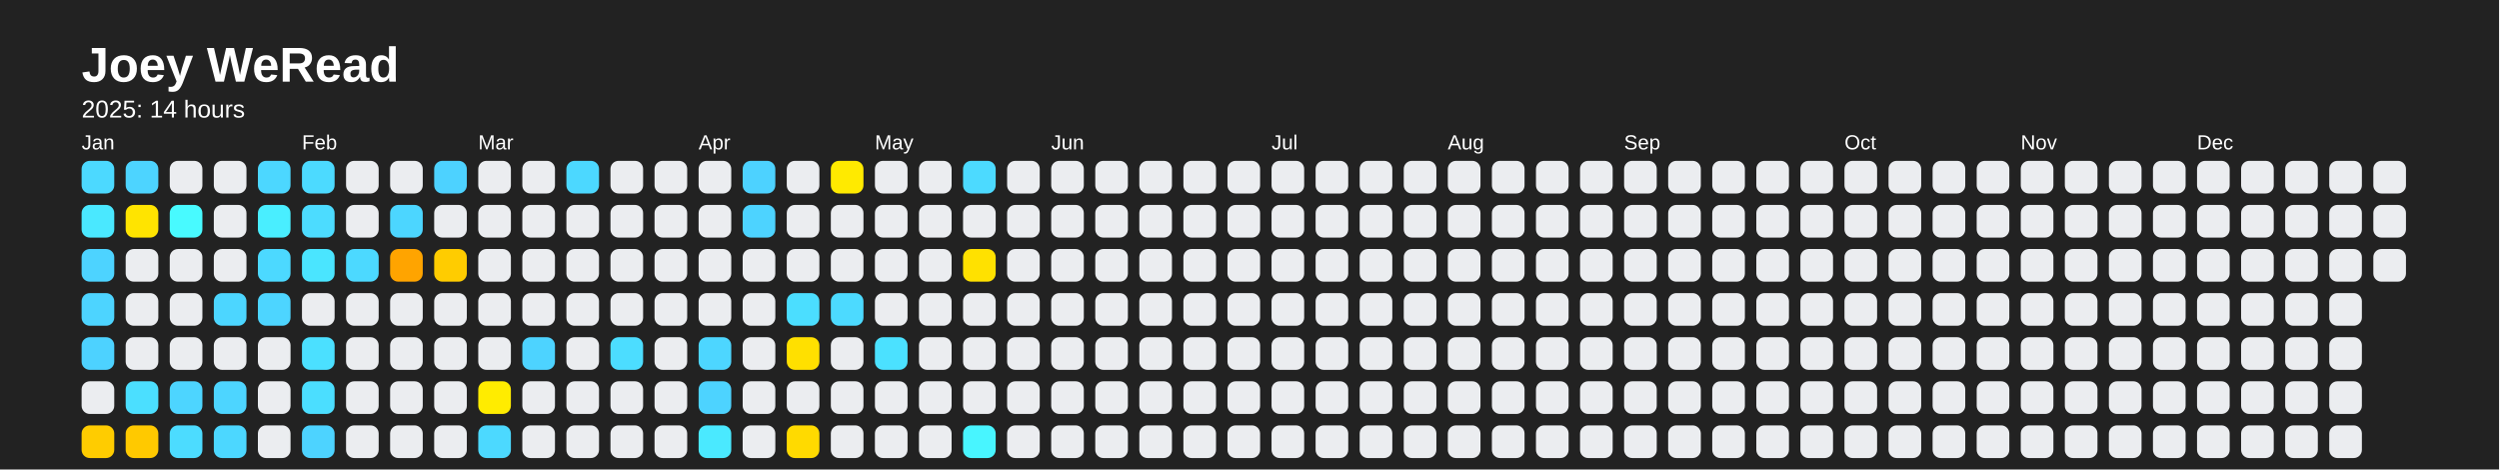
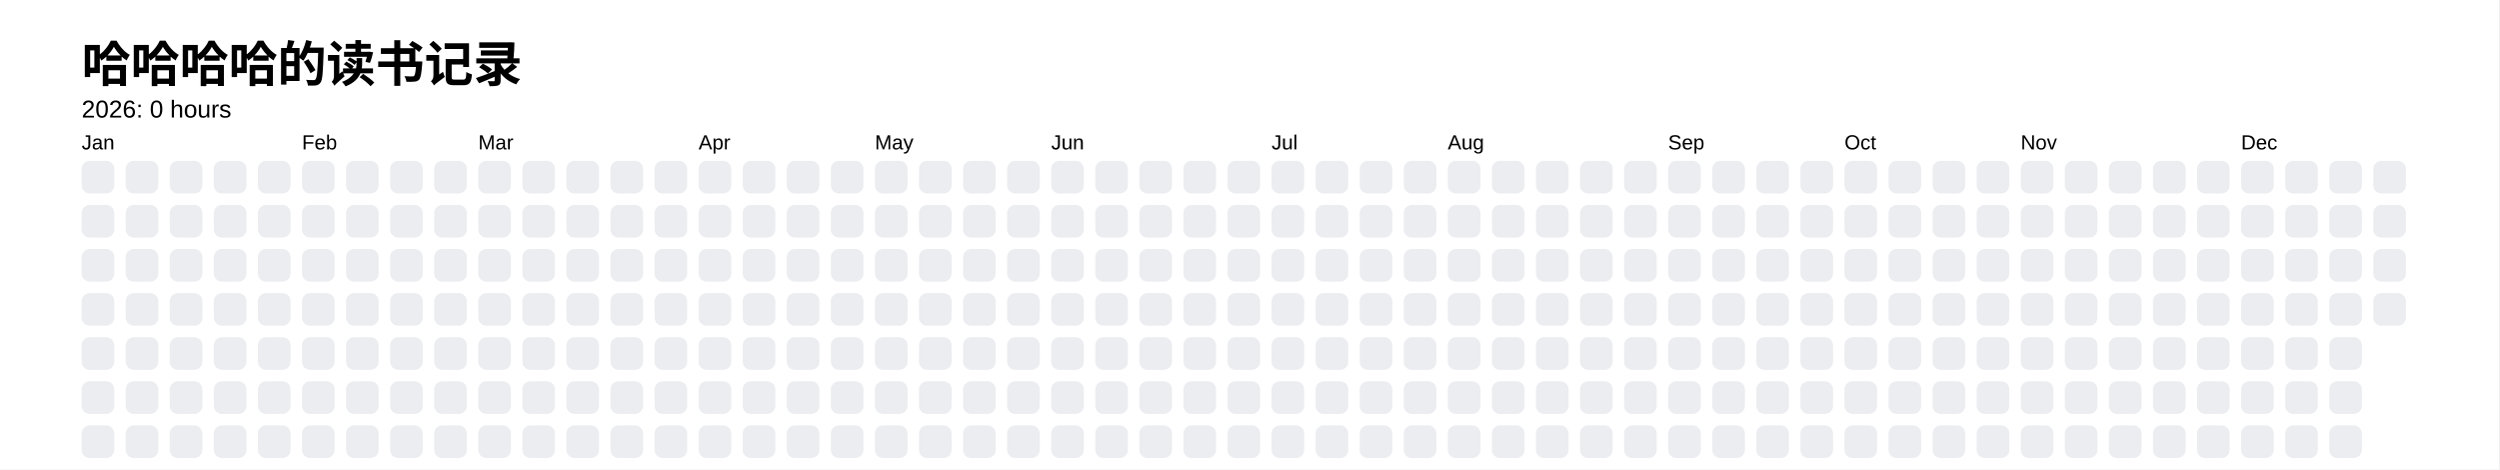
<svg xmlns="http://www.w3.org/2000/svg" baseProfile="full" height="57.5mm" version="1.1" viewBox="0,0,306.2,57.5" width="306.2mm">
  <defs />
-   <rect fill="#222222" height="57.5" width="306.2" x="0" y="0" />
-   <text fill="#FFFFFF" style="font-size:6px; font-family:Arial; font-weight:bold;" x="10" y="10">Joey WeRead</text>
-   <text fill="#FFFFFF" style="font-size:3px; font-family:Arial;" x="10" y="14.4">2025: 14 hours</text>
-   <text fill="#FFFFFF" style="font-size:2.5px; font-family:Arial" x="10" y="18.3">Jan</text>
-   <rect fill="#4cd9ff" height="4" rx="1" ry="1" width="4" x="10" y="19.7" />
-   <rect fill="#4ae8ff" height="4" rx="1" ry="1" width="4" x="10" y="25.1" />
-   <rect fill="#4dd3ff" height="4" rx="1" ry="1" width="4" x="10" y="30.5" />
-   <rect fill="#4dd4ff" height="4" rx="1" ry="1" width="4" x="10" y="35.9" />
-   <rect fill="#4dd2ff" height="4" rx="1" ry="1" width="4" x="10" y="41.3" />
+   <rect fill="#FFFFFF" height="57.5" width="306.2" x="0" y="0" />
+   <text fill="#000000" style="font-size:6px; font-family:Arial; font-weight:bold;" x="10" y="10">哈哈哈哈的读书记录</text>
+   <text fill="#000000" style="font-size:3px; font-family:Arial;" x="10" y="14.4">2026: 0 hours</text>
+   <text fill="#000000" style="font-size:2.5px; font-family:Arial" x="10" y="18.3">Jan</text>
+   <rect fill="#EBEDF0" height="4" rx="1" ry="1" width="4" x="10" y="19.7" />
+   <rect fill="#EBEDF0" height="4" rx="1" ry="1" width="4" x="10" y="25.1" />
+   <rect fill="#EBEDF0" height="4" rx="1" ry="1" width="4" x="10" y="30.5" />
+   <rect fill="#EBEDF0" height="4" rx="1" ry="1" width="4" x="10" y="35.9" />
+   <rect fill="#EBEDF0" height="4" rx="1" ry="1" width="4" x="10" y="41.3" />
  <rect fill="#EBEDF0" height="4" rx="1" ry="1" width="4" x="10" y="46.7" />
-   <rect fill="#ffcc00" height="4" rx="1" ry="1" width="4" x="10" y="52.1" />
-   <rect fill="#4dd4ff" height="4" rx="1" ry="1" width="4" x="15.4" y="19.7" />
-   <rect fill="#ffe400" height="4" rx="1" ry="1" width="4" x="15.4" y="25.1" />
+   <rect fill="#EBEDF0" height="4" rx="1" ry="1" width="4" x="10" y="52.1" />
+   <rect fill="#EBEDF0" height="4" rx="1" ry="1" width="4" x="15.4" y="19.7" />
+   <rect fill="#EBEDF0" height="4" rx="1" ry="1" width="4" x="15.4" y="25.1" />
  <rect fill="#EBEDF0" height="4" rx="1" ry="1" width="4" x="15.4" y="30.5" />
  <rect fill="#EBEDF0" height="4" rx="1" ry="1" width="4" x="15.4" y="35.9" />
  <rect fill="#EBEDF0" height="4" rx="1" ry="1" width="4" x="15.4" y="41.3" />
-   <rect fill="#4bdfff" height="4" rx="1" ry="1" width="4" x="15.4" y="46.7" />
-   <rect fill="#ffc900" height="4" rx="1" ry="1" width="4" x="15.4" y="52.1" />
+   <rect fill="#EBEDF0" height="4" rx="1" ry="1" width="4" x="15.4" y="46.7" />
+   <rect fill="#EBEDF0" height="4" rx="1" ry="1" width="4" x="15.4" y="52.1" />
  <rect fill="#EBEDF0" height="4" rx="1" ry="1" width="4" x="20.8" y="19.7" />
-   <rect fill="#48faff" height="4" rx="1" ry="1" width="4" x="20.8" y="25.1" />
+   <rect fill="#EBEDF0" height="4" rx="1" ry="1" width="4" x="20.8" y="25.1" />
  <rect fill="#EBEDF0" height="4" rx="1" ry="1" width="4" x="20.8" y="30.5" />
  <rect fill="#EBEDF0" height="4" rx="1" ry="1" width="4" x="20.8" y="35.9" />
  <rect fill="#EBEDF0" height="4" rx="1" ry="1" width="4" x="20.8" y="41.3" />
-   <rect fill="#4dd5ff" height="4" rx="1" ry="1" width="4" x="20.8" y="46.7" />
-   <rect fill="#4cdcff" height="4" rx="1" ry="1" width="4" x="20.8" y="52.1" />
+   <rect fill="#EBEDF0" height="4" rx="1" ry="1" width="4" x="20.8" y="46.7" />
+   <rect fill="#EBEDF0" height="4" rx="1" ry="1" width="4" x="20.8" y="52.1" />
  <rect fill="#EBEDF0" height="4" rx="1" ry="1" width="4" x="26.2" y="19.7" />
  <rect fill="#EBEDF0" height="4" rx="1" ry="1" width="4" x="26.2" y="25.1" />
  <rect fill="#EBEDF0" height="4" rx="1" ry="1" width="4" x="26.2" y="30.5" />
-   <rect fill="#4cd6ff" height="4" rx="1" ry="1" width="4" x="26.2" y="35.9" />
+   <rect fill="#EBEDF0" height="4" rx="1" ry="1" width="4" x="26.2" y="35.9" />
  <rect fill="#EBEDF0" height="4" rx="1" ry="1" width="4" x="26.2" y="41.3" />
-   <rect fill="#4dd5ff" height="4" rx="1" ry="1" width="4" x="26.2" y="46.7" />
-   <rect fill="#4cd7ff" height="4" rx="1" ry="1" width="4" x="26.2" y="52.1" />
-   <rect fill="#4cd7ff" height="4" rx="1" ry="1" width="4" x="31.6" y="19.7" />
-   <rect fill="#49eeff" height="4" rx="1" ry="1" width="4" x="31.6" y="25.1" />
-   <rect fill="#4cd9ff" height="4" rx="1" ry="1" width="4" x="31.6" y="30.5" />
-   <rect fill="#4dd5ff" height="4" rx="1" ry="1" width="4" x="31.6" y="35.9" />
+   <rect fill="#EBEDF0" height="4" rx="1" ry="1" width="4" x="26.2" y="46.7" />
+   <rect fill="#EBEDF0" height="4" rx="1" ry="1" width="4" x="26.2" y="52.1" />
+   <rect fill="#EBEDF0" height="4" rx="1" ry="1" width="4" x="31.6" y="19.7" />
+   <rect fill="#EBEDF0" height="4" rx="1" ry="1" width="4" x="31.6" y="25.1" />
+   <rect fill="#EBEDF0" height="4" rx="1" ry="1" width="4" x="31.6" y="30.5" />
+   <rect fill="#EBEDF0" height="4" rx="1" ry="1" width="4" x="31.6" y="35.9" />
  <rect fill="#EBEDF0" height="4" rx="1" ry="1" width="4" x="31.6" y="41.3" />
  <rect fill="#EBEDF0" height="4" rx="1" ry="1" width="4" x="31.6" y="46.7" />
  <rect fill="#EBEDF0" height="4" rx="1" ry="1" width="4" x="31.6" y="52.1" />
-   <text fill="#FFFFFF" style="font-size:2.5px; font-family:Arial" x="37.0" y="18.3">Feb</text>
-   <rect fill="#4cdaff" height="4" rx="1" ry="1" width="4" x="37.0" y="19.7" />
-   <rect fill="#4cdcff" height="4" rx="1" ry="1" width="4" x="37.0" y="25.1" />
-   <rect fill="#4ae5ff" height="4" rx="1" ry="1" width="4" x="37.0" y="30.5" />
+   <text fill="#000000" style="font-size:2.5px; font-family:Arial" x="37.0" y="18.3">Feb</text>
+   <rect fill="#EBEDF0" height="4" rx="1" ry="1" width="4" x="37.0" y="19.7" />
+   <rect fill="#EBEDF0" height="4" rx="1" ry="1" width="4" x="37.0" y="25.1" />
+   <rect fill="#EBEDF0" height="4" rx="1" ry="1" width="4" x="37.0" y="30.5" />
  <rect fill="#EBEDF0" height="4" rx="1" ry="1" width="4" x="37.0" y="35.9" />
-   <rect fill="#4be0ff" height="4" rx="1" ry="1" width="4" x="37.0" y="41.3" />
-   <rect fill="#4bdeff" height="4" rx="1" ry="1" width="4" x="37.0" y="46.7" />
-   <rect fill="#4dd3ff" height="4" rx="1" ry="1" width="4" x="37.0" y="52.1" />
+   <rect fill="#EBEDF0" height="4" rx="1" ry="1" width="4" x="37.0" y="41.3" />
+   <rect fill="#EBEDF0" height="4" rx="1" ry="1" width="4" x="37.0" y="46.7" />
+   <rect fill="#EBEDF0" height="4" rx="1" ry="1" width="4" x="37.0" y="52.1" />
  <rect fill="#EBEDF0" height="4" rx="1" ry="1" width="4" x="42.4" y="19.7" />
  <rect fill="#EBEDF0" height="4" rx="1" ry="1" width="4" x="42.4" y="25.1" />
-   <rect fill="#4cd9ff" height="4" rx="1" ry="1" width="4" x="42.4" y="30.5" />
+   <rect fill="#EBEDF0" height="4" rx="1" ry="1" width="4" x="42.4" y="30.5" />
  <rect fill="#EBEDF0" height="4" rx="1" ry="1" width="4" x="42.4" y="35.9" />
  <rect fill="#EBEDF0" height="4" rx="1" ry="1" width="4" x="42.4" y="41.3" />
  <rect fill="#EBEDF0" height="4" rx="1" ry="1" width="4" x="42.4" y="46.7" />
  <rect fill="#EBEDF0" height="4" rx="1" ry="1" width="4" x="42.4" y="52.1" />
  <rect fill="#EBEDF0" height="4" rx="1" ry="1" width="4" x="47.8" y="19.7" />
-   <rect fill="#4cd6ff" height="4" rx="1" ry="1" width="4" x="47.8" y="25.1" />
-   <rect fill="#ffa400" height="4" rx="1" ry="1" width="4" x="47.8" y="30.5" />
+   <rect fill="#EBEDF0" height="4" rx="1" ry="1" width="4" x="47.8" y="25.1" />
+   <rect fill="#EBEDF0" height="4" rx="1" ry="1" width="4" x="47.8" y="30.5" />
  <rect fill="#EBEDF0" height="4" rx="1" ry="1" width="4" x="47.8" y="35.9" />
  <rect fill="#EBEDF0" height="4" rx="1" ry="1" width="4" x="47.8" y="41.3" />
  <rect fill="#EBEDF0" height="4" rx="1" ry="1" width="4" x="47.8" y="46.7" />
  <rect fill="#EBEDF0" height="4" rx="1" ry="1" width="4" x="47.8" y="52.1" />
-   <rect fill="#4dd2ff" height="4" rx="1" ry="1" width="4" x="53.2" y="19.7" />
+   <rect fill="#EBEDF0" height="4" rx="1" ry="1" width="4" x="53.2" y="19.7" />
  <rect fill="#EBEDF0" height="4" rx="1" ry="1" width="4" x="53.2" y="25.1" />
-   <rect fill="#ffcc00" height="4" rx="1" ry="1" width="4" x="53.2" y="30.5" />
+   <rect fill="#EBEDF0" height="4" rx="1" ry="1" width="4" x="53.2" y="30.5" />
  <rect fill="#EBEDF0" height="4" rx="1" ry="1" width="4" x="53.2" y="35.9" />
  <rect fill="#EBEDF0" height="4" rx="1" ry="1" width="4" x="53.2" y="41.3" />
  <rect fill="#EBEDF0" height="4" rx="1" ry="1" width="4" x="53.2" y="46.7" />
  <rect fill="#EBEDF0" height="4" rx="1" ry="1" width="4" x="53.2" y="52.1" />
-   <text fill="#FFFFFF" style="font-size:2.5px; font-family:Arial" x="58.6" y="18.3">Mar</text>
+   <text fill="#000000" style="font-size:2.5px; font-family:Arial" x="58.6" y="18.3">Mar</text>
  <rect fill="#EBEDF0" height="4" rx="1" ry="1" width="4" x="58.6" y="19.7" />
  <rect fill="#EBEDF0" height="4" rx="1" ry="1" width="4" x="58.6" y="25.1" />
  <rect fill="#EBEDF0" height="4" rx="1" ry="1" width="4" x="58.6" y="30.5" />
  <rect fill="#EBEDF0" height="4" rx="1" ry="1" width="4" x="58.6" y="35.9" />
  <rect fill="#EBEDF0" height="4" rx="1" ry="1" width="4" x="58.6" y="41.3" />
-   <rect fill="#ffec00" height="4" rx="1" ry="1" width="4" x="58.6" y="46.7" />
-   <rect fill="#4cd9ff" height="4" rx="1" ry="1" width="4" x="58.6" y="52.1" />
+   <rect fill="#EBEDF0" height="4" rx="1" ry="1" width="4" x="58.6" y="46.7" />
+   <rect fill="#EBEDF0" height="4" rx="1" ry="1" width="4" x="58.6" y="52.1" />
  <rect fill="#EBEDF0" height="4" rx="1" ry="1" width="4" x="64" y="19.7" />
  <rect fill="#EBEDF0" height="4" rx="1" ry="1" width="4" x="64" y="25.1" />
  <rect fill="#EBEDF0" height="4" rx="1" ry="1" width="4" x="64" y="30.5" />
  <rect fill="#EBEDF0" height="4" rx="1" ry="1" width="4" x="64" y="35.9" />
-   <rect fill="#4dd3ff" height="4" rx="1" ry="1" width="4" x="64" y="41.3" />
+   <rect fill="#EBEDF0" height="4" rx="1" ry="1" width="4" x="64" y="41.3" />
  <rect fill="#EBEDF0" height="4" rx="1" ry="1" width="4" x="64" y="46.7" />
  <rect fill="#EBEDF0" height="4" rx="1" ry="1" width="4" x="64" y="52.1" />
-   <rect fill="#4cd8ff" height="4" rx="1" ry="1" width="4" x="69.4" y="19.7" />
+   <rect fill="#EBEDF0" height="4" rx="1" ry="1" width="4" x="69.4" y="19.7" />
  <rect fill="#EBEDF0" height="4" rx="1" ry="1" width="4" x="69.4" y="25.1" />
  <rect fill="#EBEDF0" height="4" rx="1" ry="1" width="4" x="69.4" y="30.5" />
  <rect fill="#EBEDF0" height="4" rx="1" ry="1" width="4" x="69.4" y="35.9" />
  <rect fill="#EBEDF0" height="4" rx="1" ry="1" width="4" x="69.4" y="41.3" />
  <rect fill="#EBEDF0" height="4" rx="1" ry="1" width="4" x="69.4" y="46.7" />
  <rect fill="#EBEDF0" height="4" rx="1" ry="1" width="4" x="69.4" y="52.1" />
  <rect fill="#EBEDF0" height="4" rx="1" ry="1" width="4" x="74.8" y="19.7" />
  <rect fill="#EBEDF0" height="4" rx="1" ry="1" width="4" x="74.8" y="25.1" />
  <rect fill="#EBEDF0" height="4" rx="1" ry="1" width="4" x="74.8" y="30.5" />
  <rect fill="#EBEDF0" height="4" rx="1" ry="1" width="4" x="74.8" y="35.9" />
-   <rect fill="#4cddff" height="4" rx="1" ry="1" width="4" x="74.8" y="41.3" />
+   <rect fill="#EBEDF0" height="4" rx="1" ry="1" width="4" x="74.8" y="41.3" />
  <rect fill="#EBEDF0" height="4" rx="1" ry="1" width="4" x="74.8" y="46.7" />
  <rect fill="#EBEDF0" height="4" rx="1" ry="1" width="4" x="74.8" y="52.1" />
  <rect fill="#EBEDF0" height="4" rx="1" ry="1" width="4" x="80.2" y="19.7" />
  <rect fill="#EBEDF0" height="4" rx="1" ry="1" width="4" x="80.2" y="25.1" />
  <rect fill="#EBEDF0" height="4" rx="1" ry="1" width="4" x="80.2" y="30.5" />
  <rect fill="#EBEDF0" height="4" rx="1" ry="1" width="4" x="80.2" y="35.9" />
  <rect fill="#EBEDF0" height="4" rx="1" ry="1" width="4" x="80.2" y="41.3" />
  <rect fill="#EBEDF0" height="4" rx="1" ry="1" width="4" x="80.2" y="46.7" />
  <rect fill="#EBEDF0" height="4" rx="1" ry="1" width="4" x="80.2" y="52.1" />
-   <text fill="#FFFFFF" style="font-size:2.5px; font-family:Arial" x="85.6" y="18.3">Apr</text>
+   <text fill="#000000" style="font-size:2.5px; font-family:Arial" x="85.6" y="18.3">Apr</text>
  <rect fill="#EBEDF0" height="4" rx="1" ry="1" width="4" x="85.6" y="19.7" />
  <rect fill="#EBEDF0" height="4" rx="1" ry="1" width="4" x="85.6" y="25.1" />
  <rect fill="#EBEDF0" height="4" rx="1" ry="1" width="4" x="85.6" y="30.5" />
  <rect fill="#EBEDF0" height="4" rx="1" ry="1" width="4" x="85.6" y="35.9" />
-   <rect fill="#4dd6ff" height="4" rx="1" ry="1" width="4" x="85.6" y="41.3" />
-   <rect fill="#4dd3ff" height="4" rx="1" ry="1" width="4" x="85.6" y="46.7" />
-   <rect fill="#4ae9ff" height="4" rx="1" ry="1" width="4" x="85.6" y="52.1" />
-   <rect fill="#4dd2ff" height="4" rx="1" ry="1" width="4" x="91" y="19.7" />
-   <rect fill="#4dd3ff" height="4" rx="1" ry="1" width="4" x="91" y="25.1" />
+   <rect fill="#EBEDF0" height="4" rx="1" ry="1" width="4" x="85.6" y="41.3" />
+   <rect fill="#EBEDF0" height="4" rx="1" ry="1" width="4" x="85.6" y="46.7" />
+   <rect fill="#EBEDF0" height="4" rx="1" ry="1" width="4" x="85.6" y="52.1" />
+   <rect fill="#EBEDF0" height="4" rx="1" ry="1" width="4" x="91" y="19.7" />
+   <rect fill="#EBEDF0" height="4" rx="1" ry="1" width="4" x="91" y="25.1" />
  <rect fill="#EBEDF0" height="4" rx="1" ry="1" width="4" x="91" y="30.5" />
  <rect fill="#EBEDF0" height="4" rx="1" ry="1" width="4" x="91" y="35.9" />
  <rect fill="#EBEDF0" height="4" rx="1" ry="1" width="4" x="91" y="41.3" />
  <rect fill="#EBEDF0" height="4" rx="1" ry="1" width="4" x="91" y="46.7" />
  <rect fill="#EBEDF0" height="4" rx="1" ry="1" width="4" x="91" y="52.1" />
  <rect fill="#EBEDF0" height="4" rx="1" ry="1" width="4" x="96.4" y="19.7" />
  <rect fill="#EBEDF0" height="4" rx="1" ry="1" width="4" x="96.4" y="25.1" />
  <rect fill="#EBEDF0" height="4" rx="1" ry="1" width="4" x="96.4" y="30.5" />
-   <rect fill="#4bdeff" height="4" rx="1" ry="1" width="4" x="96.4" y="35.9" />
-   <rect fill="#ffe000" height="4" rx="1" ry="1" width="4" x="96.4" y="41.3" />
+   <rect fill="#EBEDF0" height="4" rx="1" ry="1" width="4" x="96.4" y="35.9" />
+   <rect fill="#EBEDF0" height="4" rx="1" ry="1" width="4" x="96.4" y="41.3" />
  <rect fill="#EBEDF0" height="4" rx="1" ry="1" width="4" x="96.4" y="46.7" />
-   <rect fill="#ffda00" height="4" rx="1" ry="1" width="4" x="96.4" y="52.1" />
-   <rect fill="#ffea00" height="4" rx="1" ry="1" width="4" x="101.8" y="19.7" />
+   <rect fill="#EBEDF0" height="4" rx="1" ry="1" width="4" x="96.4" y="52.1" />
+   <rect fill="#EBEDF0" height="4" rx="1" ry="1" width="4" x="101.8" y="19.7" />
  <rect fill="#EBEDF0" height="4" rx="1" ry="1" width="4" x="101.8" y="25.1" />
  <rect fill="#EBEDF0" height="4" rx="1" ry="1" width="4" x="101.8" y="30.5" />
-   <rect fill="#4cdaff" height="4" rx="1" ry="1" width="4" x="101.8" y="35.9" />
+   <rect fill="#EBEDF0" height="4" rx="1" ry="1" width="4" x="101.8" y="35.9" />
  <rect fill="#EBEDF0" height="4" rx="1" ry="1" width="4" x="101.8" y="41.3" />
  <rect fill="#EBEDF0" height="4" rx="1" ry="1" width="4" x="101.8" y="46.7" />
  <rect fill="#EBEDF0" height="4" rx="1" ry="1" width="4" x="101.8" y="52.1" />
-   <text fill="#FFFFFF" style="font-size:2.5px; font-family:Arial" x="107.2" y="18.3">May</text>
+   <text fill="#000000" style="font-size:2.5px; font-family:Arial" x="107.2" y="18.3">May</text>
  <rect fill="#EBEDF0" height="4" rx="1" ry="1" width="4" x="107.2" y="19.7" />
  <rect fill="#EBEDF0" height="4" rx="1" ry="1" width="4" x="107.2" y="25.1" />
  <rect fill="#EBEDF0" height="4" rx="1" ry="1" width="4" x="107.2" y="30.5" />
  <rect fill="#EBEDF0" height="4" rx="1" ry="1" width="4" x="107.2" y="35.9" />
-   <rect fill="#4be1ff" height="4" rx="1" ry="1" width="4" x="107.2" y="41.3" />
+   <rect fill="#EBEDF0" height="4" rx="1" ry="1" width="4" x="107.2" y="41.3" />
  <rect fill="#EBEDF0" height="4" rx="1" ry="1" width="4" x="107.2" y="46.7" />
  <rect fill="#EBEDF0" height="4" rx="1" ry="1" width="4" x="107.2" y="52.1" />
  <rect fill="#EBEDF0" height="4" rx="1" ry="1" width="4" x="112.6" y="19.7" />
  <rect fill="#EBEDF0" height="4" rx="1" ry="1" width="4" x="112.6" y="25.1" />
  <rect fill="#EBEDF0" height="4" rx="1" ry="1" width="4" x="112.6" y="30.5" />
  <rect fill="#EBEDF0" height="4" rx="1" ry="1" width="4" x="112.6" y="35.9" />
  <rect fill="#EBEDF0" height="4" rx="1" ry="1" width="4" x="112.6" y="41.3" />
  <rect fill="#EBEDF0" height="4" rx="1" ry="1" width="4" x="112.6" y="46.7" />
  <rect fill="#EBEDF0" height="4" rx="1" ry="1" width="4" x="112.6" y="52.1" />
-   <rect fill="#4cdaff" height="4" rx="1" ry="1" width="4" x="118" y="19.7" />
+   <rect fill="#EBEDF0" height="4" rx="1" ry="1" width="4" x="118" y="19.7" />
  <rect fill="#EBEDF0" height="4" rx="1" ry="1" width="4" x="118" y="25.1" />
-   <rect fill="#ffe100" height="4" rx="1" ry="1" width="4" x="118" y="30.5" />
+   <rect fill="#EBEDF0" height="4" rx="1" ry="1" width="4" x="118" y="30.5" />
  <rect fill="#EBEDF0" height="4" rx="1" ry="1" width="4" x="118" y="35.9" />
  <rect fill="#EBEDF0" height="4" rx="1" ry="1" width="4" x="118" y="41.3" />
  <rect fill="#EBEDF0" height="4" rx="1" ry="1" width="4" x="118" y="46.7" />
-   <rect fill="#48f5ff" height="4" rx="1" ry="1" width="4" x="118" y="52.1" />
+   <rect fill="#EBEDF0" height="4" rx="1" ry="1" width="4" x="118" y="52.1" />
  <rect fill="#EBEDF0" height="4" rx="1" ry="1" width="4" x="123.4" y="19.7" />
  <rect fill="#EBEDF0" height="4" rx="1" ry="1" width="4" x="123.4" y="25.1" />
  <rect fill="#EBEDF0" height="4" rx="1" ry="1" width="4" x="123.4" y="30.5" />
  <rect fill="#EBEDF0" height="4" rx="1" ry="1" width="4" x="123.4" y="35.9" />
  <rect fill="#EBEDF0" height="4" rx="1" ry="1" width="4" x="123.4" y="41.3" />
  <rect fill="#EBEDF0" height="4" rx="1" ry="1" width="4" x="123.4" y="46.7" />
  <rect fill="#EBEDF0" height="4" rx="1" ry="1" width="4" x="123.4" y="52.1" />
-   <text fill="#FFFFFF" style="font-size:2.5px; font-family:Arial" x="128.8" y="18.3">Jun</text>
+   <text fill="#000000" style="font-size:2.5px; font-family:Arial" x="128.8" y="18.3">Jun</text>
  <rect fill="#EBEDF0" height="4" rx="1" ry="1" width="4" x="128.8" y="19.7" />
  <rect fill="#EBEDF0" height="4" rx="1" ry="1" width="4" x="128.8" y="25.1" />
  <rect fill="#EBEDF0" height="4" rx="1" ry="1" width="4" x="128.8" y="30.5" />
  <rect fill="#EBEDF0" height="4" rx="1" ry="1" width="4" x="128.8" y="35.9" />
  <rect fill="#EBEDF0" height="4" rx="1" ry="1" width="4" x="128.8" y="41.3" />
  <rect fill="#EBEDF0" height="4" rx="1" ry="1" width="4" x="128.8" y="46.7" />
  <rect fill="#EBEDF0" height="4" rx="1" ry="1" width="4" x="128.8" y="52.1" />
  <rect fill="#EBEDF0" height="4" rx="1" ry="1" width="4" x="134.2" y="19.7" />
  <rect fill="#EBEDF0" height="4" rx="1" ry="1" width="4" x="134.2" y="25.1" />
  <rect fill="#EBEDF0" height="4" rx="1" ry="1" width="4" x="134.2" y="30.5" />
  <rect fill="#EBEDF0" height="4" rx="1" ry="1" width="4" x="134.2" y="35.9" />
  <rect fill="#EBEDF0" height="4" rx="1" ry="1" width="4" x="134.2" y="41.3" />
  <rect fill="#EBEDF0" height="4" rx="1" ry="1" width="4" x="134.2" y="46.7" />
  <rect fill="#EBEDF0" height="4" rx="1" ry="1" width="4" x="134.2" y="52.1" />
  <rect fill="#EBEDF0" height="4" rx="1" ry="1" width="4" x="139.6" y="19.7" />
  <rect fill="#EBEDF0" height="4" rx="1" ry="1" width="4" x="139.6" y="25.1" />
  <rect fill="#EBEDF0" height="4" rx="1" ry="1" width="4" x="139.6" y="30.5" />
  <rect fill="#EBEDF0" height="4" rx="1" ry="1" width="4" x="139.6" y="35.9" />
  <rect fill="#EBEDF0" height="4" rx="1" ry="1" width="4" x="139.6" y="41.3" />
  <rect fill="#EBEDF0" height="4" rx="1" ry="1" width="4" x="139.6" y="46.7" />
  <rect fill="#EBEDF0" height="4" rx="1" ry="1" width="4" x="139.6" y="52.1" />
  <rect fill="#EBEDF0" height="4" rx="1" ry="1" width="4" x="145" y="19.7" />
  <rect fill="#EBEDF0" height="4" rx="1" ry="1" width="4" x="145" y="25.1" />
  <rect fill="#EBEDF0" height="4" rx="1" ry="1" width="4" x="145" y="30.5" />
  <rect fill="#EBEDF0" height="4" rx="1" ry="1" width="4" x="145" y="35.9" />
  <rect fill="#EBEDF0" height="4" rx="1" ry="1" width="4" x="145" y="41.3" />
  <rect fill="#EBEDF0" height="4" rx="1" ry="1" width="4" x="145" y="46.7" />
  <rect fill="#EBEDF0" height="4" rx="1" ry="1" width="4" x="145" y="52.1" />
  <rect fill="#EBEDF0" height="4" rx="1" ry="1" width="4" x="150.4" y="19.7" />
  <rect fill="#EBEDF0" height="4" rx="1" ry="1" width="4" x="150.4" y="25.1" />
  <rect fill="#EBEDF0" height="4" rx="1" ry="1" width="4" x="150.4" y="30.5" />
  <rect fill="#EBEDF0" height="4" rx="1" ry="1" width="4" x="150.4" y="35.9" />
  <rect fill="#EBEDF0" height="4" rx="1" ry="1" width="4" x="150.4" y="41.3" />
  <rect fill="#EBEDF0" height="4" rx="1" ry="1" width="4" x="150.4" y="46.7" />
  <rect fill="#EBEDF0" height="4" rx="1" ry="1" width="4" x="150.4" y="52.1" />
-   <text fill="#FFFFFF" style="font-size:2.5px; font-family:Arial" x="155.8" y="18.3">Jul</text>
+   <text fill="#000000" style="font-size:2.5px; font-family:Arial" x="155.8" y="18.3">Jul</text>
  <rect fill="#EBEDF0" height="4" rx="1" ry="1" width="4" x="155.8" y="19.7" />
  <rect fill="#EBEDF0" height="4" rx="1" ry="1" width="4" x="155.8" y="25.1" />
  <rect fill="#EBEDF0" height="4" rx="1" ry="1" width="4" x="155.8" y="30.5" />
  <rect fill="#EBEDF0" height="4" rx="1" ry="1" width="4" x="155.8" y="35.9" />
  <rect fill="#EBEDF0" height="4" rx="1" ry="1" width="4" x="155.8" y="41.3" />
  <rect fill="#EBEDF0" height="4" rx="1" ry="1" width="4" x="155.8" y="46.7" />
  <rect fill="#EBEDF0" height="4" rx="1" ry="1" width="4" x="155.8" y="52.1" />
  <rect fill="#EBEDF0" height="4" rx="1" ry="1" width="4" x="161.2" y="19.7" />
  <rect fill="#EBEDF0" height="4" rx="1" ry="1" width="4" x="161.2" y="25.1" />
  <rect fill="#EBEDF0" height="4" rx="1" ry="1" width="4" x="161.2" y="30.5" />
  <rect fill="#EBEDF0" height="4" rx="1" ry="1" width="4" x="161.2" y="35.9" />
  <rect fill="#EBEDF0" height="4" rx="1" ry="1" width="4" x="161.2" y="41.3" />
  <rect fill="#EBEDF0" height="4" rx="1" ry="1" width="4" x="161.2" y="46.7" />
  <rect fill="#EBEDF0" height="4" rx="1" ry="1" width="4" x="161.2" y="52.1" />
  <rect fill="#EBEDF0" height="4" rx="1" ry="1" width="4" x="166.6" y="19.7" />
  <rect fill="#EBEDF0" height="4" rx="1" ry="1" width="4" x="166.6" y="25.1" />
  <rect fill="#EBEDF0" height="4" rx="1" ry="1" width="4" x="166.6" y="30.5" />
  <rect fill="#EBEDF0" height="4" rx="1" ry="1" width="4" x="166.6" y="35.9" />
  <rect fill="#EBEDF0" height="4" rx="1" ry="1" width="4" x="166.6" y="41.3" />
  <rect fill="#EBEDF0" height="4" rx="1" ry="1" width="4" x="166.6" y="46.7" />
  <rect fill="#EBEDF0" height="4" rx="1" ry="1" width="4" x="166.6" y="52.1" />
  <rect fill="#EBEDF0" height="4" rx="1" ry="1" width="4" x="172" y="19.7" />
  <rect fill="#EBEDF0" height="4" rx="1" ry="1" width="4" x="172" y="25.1" />
  <rect fill="#EBEDF0" height="4" rx="1" ry="1" width="4" x="172" y="30.5" />
  <rect fill="#EBEDF0" height="4" rx="1" ry="1" width="4" x="172" y="35.9" />
  <rect fill="#EBEDF0" height="4" rx="1" ry="1" width="4" x="172" y="41.3" />
  <rect fill="#EBEDF0" height="4" rx="1" ry="1" width="4" x="172" y="46.7" />
  <rect fill="#EBEDF0" height="4" rx="1" ry="1" width="4" x="172" y="52.1" />
-   <text fill="#FFFFFF" style="font-size:2.5px; font-family:Arial" x="177.4" y="18.3">Aug</text>
+   <text fill="#000000" style="font-size:2.5px; font-family:Arial" x="177.4" y="18.3">Aug</text>
  <rect fill="#EBEDF0" height="4" rx="1" ry="1" width="4" x="177.4" y="19.7" />
  <rect fill="#EBEDF0" height="4" rx="1" ry="1" width="4" x="177.4" y="25.1" />
  <rect fill="#EBEDF0" height="4" rx="1" ry="1" width="4" x="177.4" y="30.5" />
  <rect fill="#EBEDF0" height="4" rx="1" ry="1" width="4" x="177.4" y="35.9" />
  <rect fill="#EBEDF0" height="4" rx="1" ry="1" width="4" x="177.4" y="41.3" />
  <rect fill="#EBEDF0" height="4" rx="1" ry="1" width="4" x="177.4" y="46.7" />
  <rect fill="#EBEDF0" height="4" rx="1" ry="1" width="4" x="177.4" y="52.1" />
  <rect fill="#EBEDF0" height="4" rx="1" ry="1" width="4" x="182.8" y="19.7" />
  <rect fill="#EBEDF0" height="4" rx="1" ry="1" width="4" x="182.8" y="25.1" />
  <rect fill="#EBEDF0" height="4" rx="1" ry="1" width="4" x="182.8" y="30.5" />
  <rect fill="#EBEDF0" height="4" rx="1" ry="1" width="4" x="182.8" y="35.9" />
  <rect fill="#EBEDF0" height="4" rx="1" ry="1" width="4" x="182.8" y="41.3" />
  <rect fill="#EBEDF0" height="4" rx="1" ry="1" width="4" x="182.8" y="46.7" />
  <rect fill="#EBEDF0" height="4" rx="1" ry="1" width="4" x="182.8" y="52.1" />
  <rect fill="#EBEDF0" height="4" rx="1" ry="1" width="4" x="188.2" y="19.7" />
  <rect fill="#EBEDF0" height="4" rx="1" ry="1" width="4" x="188.2" y="25.1" />
  <rect fill="#EBEDF0" height="4" rx="1" ry="1" width="4" x="188.2" y="30.5" />
  <rect fill="#EBEDF0" height="4" rx="1" ry="1" width="4" x="188.2" y="35.9" />
  <rect fill="#EBEDF0" height="4" rx="1" ry="1" width="4" x="188.2" y="41.3" />
  <rect fill="#EBEDF0" height="4" rx="1" ry="1" width="4" x="188.2" y="46.7" />
  <rect fill="#EBEDF0" height="4" rx="1" ry="1" width="4" x="188.2" y="52.1" />
  <rect fill="#EBEDF0" height="4" rx="1" ry="1" width="4" x="193.6" y="19.7" />
  <rect fill="#EBEDF0" height="4" rx="1" ry="1" width="4" x="193.6" y="25.1" />
  <rect fill="#EBEDF0" height="4" rx="1" ry="1" width="4" x="193.6" y="30.5" />
  <rect fill="#EBEDF0" height="4" rx="1" ry="1" width="4" x="193.6" y="35.9" />
  <rect fill="#EBEDF0" height="4" rx="1" ry="1" width="4" x="193.6" y="41.3" />
  <rect fill="#EBEDF0" height="4" rx="1" ry="1" width="4" x="193.6" y="46.7" />
  <rect fill="#EBEDF0" height="4" rx="1" ry="1" width="4" x="193.6" y="52.1" />
-   <text fill="#FFFFFF" style="font-size:2.5px; font-family:Arial" x="199" y="18.3">Sep</text>
  <rect fill="#EBEDF0" height="4" rx="1" ry="1" width="4" x="199" y="19.7" />
  <rect fill="#EBEDF0" height="4" rx="1" ry="1" width="4" x="199" y="25.1" />
  <rect fill="#EBEDF0" height="4" rx="1" ry="1" width="4" x="199" y="30.5" />
  <rect fill="#EBEDF0" height="4" rx="1" ry="1" width="4" x="199" y="35.9" />
  <rect fill="#EBEDF0" height="4" rx="1" ry="1" width="4" x="199" y="41.3" />
  <rect fill="#EBEDF0" height="4" rx="1" ry="1" width="4" x="199" y="46.7" />
  <rect fill="#EBEDF0" height="4" rx="1" ry="1" width="4" x="199" y="52.1" />
+   <text fill="#000000" style="font-size:2.5px; font-family:Arial" x="204.4" y="18.3">Sep</text>
  <rect fill="#EBEDF0" height="4" rx="1" ry="1" width="4" x="204.4" y="19.7" />
  <rect fill="#EBEDF0" height="4" rx="1" ry="1" width="4" x="204.4" y="25.1" />
  <rect fill="#EBEDF0" height="4" rx="1" ry="1" width="4" x="204.4" y="30.5" />
  <rect fill="#EBEDF0" height="4" rx="1" ry="1" width="4" x="204.4" y="35.9" />
  <rect fill="#EBEDF0" height="4" rx="1" ry="1" width="4" x="204.4" y="41.3" />
  <rect fill="#EBEDF0" height="4" rx="1" ry="1" width="4" x="204.4" y="46.7" />
  <rect fill="#EBEDF0" height="4" rx="1" ry="1" width="4" x="204.4" y="52.1" />
  <rect fill="#EBEDF0" height="4" rx="1" ry="1" width="4" x="209.8" y="19.7" />
  <rect fill="#EBEDF0" height="4" rx="1" ry="1" width="4" x="209.8" y="25.1" />
  <rect fill="#EBEDF0" height="4" rx="1" ry="1" width="4" x="209.8" y="30.5" />
  <rect fill="#EBEDF0" height="4" rx="1" ry="1" width="4" x="209.8" y="35.9" />
  <rect fill="#EBEDF0" height="4" rx="1" ry="1" width="4" x="209.8" y="41.3" />
  <rect fill="#EBEDF0" height="4" rx="1" ry="1" width="4" x="209.8" y="46.7" />
  <rect fill="#EBEDF0" height="4" rx="1" ry="1" width="4" x="209.8" y="52.1" />
  <rect fill="#EBEDF0" height="4" rx="1" ry="1" width="4" x="215.2" y="19.7" />
  <rect fill="#EBEDF0" height="4" rx="1" ry="1" width="4" x="215.2" y="25.1" />
  <rect fill="#EBEDF0" height="4" rx="1" ry="1" width="4" x="215.2" y="30.5" />
  <rect fill="#EBEDF0" height="4" rx="1" ry="1" width="4" x="215.2" y="35.9" />
  <rect fill="#EBEDF0" height="4" rx="1" ry="1" width="4" x="215.2" y="41.3" />
  <rect fill="#EBEDF0" height="4" rx="1" ry="1" width="4" x="215.2" y="46.7" />
  <rect fill="#EBEDF0" height="4" rx="1" ry="1" width="4" x="215.2" y="52.1" />
  <rect fill="#EBEDF0" height="4" rx="1" ry="1" width="4" x="220.6" y="19.7" />
  <rect fill="#EBEDF0" height="4" rx="1" ry="1" width="4" x="220.6" y="25.1" />
  <rect fill="#EBEDF0" height="4" rx="1" ry="1" width="4" x="220.6" y="30.5" />
  <rect fill="#EBEDF0" height="4" rx="1" ry="1" width="4" x="220.6" y="35.9" />
  <rect fill="#EBEDF0" height="4" rx="1" ry="1" width="4" x="220.6" y="41.3" />
  <rect fill="#EBEDF0" height="4" rx="1" ry="1" width="4" x="220.6" y="46.7" />
  <rect fill="#EBEDF0" height="4" rx="1" ry="1" width="4" x="220.6" y="52.1" />
-   <text fill="#FFFFFF" style="font-size:2.5px; font-family:Arial" x="226" y="18.3">Oct</text>
+   <text fill="#000000" style="font-size:2.5px; font-family:Arial" x="226" y="18.3">Oct</text>
  <rect fill="#EBEDF0" height="4" rx="1" ry="1" width="4" x="226" y="19.7" />
  <rect fill="#EBEDF0" height="4" rx="1" ry="1" width="4" x="226" y="25.1" />
  <rect fill="#EBEDF0" height="4" rx="1" ry="1" width="4" x="226" y="30.5" />
  <rect fill="#EBEDF0" height="4" rx="1" ry="1" width="4" x="226" y="35.9" />
  <rect fill="#EBEDF0" height="4" rx="1" ry="1" width="4" x="226" y="41.3" />
  <rect fill="#EBEDF0" height="4" rx="1" ry="1" width="4" x="226" y="46.7" />
  <rect fill="#EBEDF0" height="4" rx="1" ry="1" width="4" x="226" y="52.1" />
  <rect fill="#EBEDF0" height="4" rx="1" ry="1" width="4" x="231.4" y="19.7" />
  <rect fill="#EBEDF0" height="4" rx="1" ry="1" width="4" x="231.4" y="25.1" />
  <rect fill="#EBEDF0" height="4" rx="1" ry="1" width="4" x="231.4" y="30.5" />
  <rect fill="#EBEDF0" height="4" rx="1" ry="1" width="4" x="231.4" y="35.9" />
  <rect fill="#EBEDF0" height="4" rx="1" ry="1" width="4" x="231.4" y="41.3" />
  <rect fill="#EBEDF0" height="4" rx="1" ry="1" width="4" x="231.4" y="46.7" />
  <rect fill="#EBEDF0" height="4" rx="1" ry="1" width="4" x="231.4" y="52.1" />
  <rect fill="#EBEDF0" height="4" rx="1" ry="1" width="4" x="236.8" y="19.7" />
  <rect fill="#EBEDF0" height="4" rx="1" ry="1" width="4" x="236.8" y="25.1" />
  <rect fill="#EBEDF0" height="4" rx="1" ry="1" width="4" x="236.8" y="30.5" />
  <rect fill="#EBEDF0" height="4" rx="1" ry="1" width="4" x="236.8" y="35.9" />
  <rect fill="#EBEDF0" height="4" rx="1" ry="1" width="4" x="236.8" y="41.3" />
  <rect fill="#EBEDF0" height="4" rx="1" ry="1" width="4" x="236.8" y="46.7" />
  <rect fill="#EBEDF0" height="4" rx="1" ry="1" width="4" x="236.8" y="52.1" />
  <rect fill="#EBEDF0" height="4" rx="1" ry="1" width="4" x="242.2" y="19.7" />
  <rect fill="#EBEDF0" height="4" rx="1" ry="1" width="4" x="242.2" y="25.1" />
  <rect fill="#EBEDF0" height="4" rx="1" ry="1" width="4" x="242.2" y="30.5" />
  <rect fill="#EBEDF0" height="4" rx="1" ry="1" width="4" x="242.2" y="35.9" />
  <rect fill="#EBEDF0" height="4" rx="1" ry="1" width="4" x="242.2" y="41.3" />
  <rect fill="#EBEDF0" height="4" rx="1" ry="1" width="4" x="242.2" y="46.7" />
  <rect fill="#EBEDF0" height="4" rx="1" ry="1" width="4" x="242.2" y="52.1" />
-   <text fill="#FFFFFF" style="font-size:2.5px; font-family:Arial" x="247.6" y="18.3">Nov</text>
+   <text fill="#000000" style="font-size:2.5px; font-family:Arial" x="247.6" y="18.3">Nov</text>
  <rect fill="#EBEDF0" height="4" rx="1" ry="1" width="4" x="247.6" y="19.7" />
  <rect fill="#EBEDF0" height="4" rx="1" ry="1" width="4" x="247.6" y="25.1" />
  <rect fill="#EBEDF0" height="4" rx="1" ry="1" width="4" x="247.6" y="30.5" />
  <rect fill="#EBEDF0" height="4" rx="1" ry="1" width="4" x="247.6" y="35.9" />
  <rect fill="#EBEDF0" height="4" rx="1" ry="1" width="4" x="247.6" y="41.3" />
  <rect fill="#EBEDF0" height="4" rx="1" ry="1" width="4" x="247.6" y="46.7" />
  <rect fill="#EBEDF0" height="4" rx="1" ry="1" width="4" x="247.6" y="52.1" />
  <rect fill="#EBEDF0" height="4" rx="1" ry="1" width="4" x="253" y="19.7" />
  <rect fill="#EBEDF0" height="4" rx="1" ry="1" width="4" x="253" y="25.1" />
  <rect fill="#EBEDF0" height="4" rx="1" ry="1" width="4" x="253" y="30.5" />
  <rect fill="#EBEDF0" height="4" rx="1" ry="1" width="4" x="253" y="35.9" />
  <rect fill="#EBEDF0" height="4" rx="1" ry="1" width="4" x="253" y="41.3" />
  <rect fill="#EBEDF0" height="4" rx="1" ry="1" width="4" x="253" y="46.7" />
  <rect fill="#EBEDF0" height="4" rx="1" ry="1" width="4" x="253" y="52.1" />
  <rect fill="#EBEDF0" height="4" rx="1" ry="1" width="4" x="258.4" y="19.7" />
  <rect fill="#EBEDF0" height="4" rx="1" ry="1" width="4" x="258.4" y="25.1" />
  <rect fill="#EBEDF0" height="4" rx="1" ry="1" width="4" x="258.4" y="30.5" />
  <rect fill="#EBEDF0" height="4" rx="1" ry="1" width="4" x="258.4" y="35.9" />
  <rect fill="#EBEDF0" height="4" rx="1" ry="1" width="4" x="258.4" y="41.3" />
  <rect fill="#EBEDF0" height="4" rx="1" ry="1" width="4" x="258.4" y="46.7" />
  <rect fill="#EBEDF0" height="4" rx="1" ry="1" width="4" x="258.4" y="52.1" />
  <rect fill="#EBEDF0" height="4" rx="1" ry="1" width="4" x="263.8" y="19.7" />
  <rect fill="#EBEDF0" height="4" rx="1" ry="1" width="4" x="263.8" y="25.1" />
  <rect fill="#EBEDF0" height="4" rx="1" ry="1" width="4" x="263.8" y="30.5" />
  <rect fill="#EBEDF0" height="4" rx="1" ry="1" width="4" x="263.8" y="35.9" />
  <rect fill="#EBEDF0" height="4" rx="1" ry="1" width="4" x="263.8" y="41.3" />
  <rect fill="#EBEDF0" height="4" rx="1" ry="1" width="4" x="263.8" y="46.7" />
  <rect fill="#EBEDF0" height="4" rx="1" ry="1" width="4" x="263.8" y="52.1" />
-   <text fill="#FFFFFF" style="font-size:2.5px; font-family:Arial" x="269.2" y="18.3">Dec</text>
  <rect fill="#EBEDF0" height="4" rx="1" ry="1" width="4" x="269.2" y="19.7" />
  <rect fill="#EBEDF0" height="4" rx="1" ry="1" width="4" x="269.2" y="25.1" />
  <rect fill="#EBEDF0" height="4" rx="1" ry="1" width="4" x="269.2" y="30.5" />
  <rect fill="#EBEDF0" height="4" rx="1" ry="1" width="4" x="269.2" y="35.9" />
  <rect fill="#EBEDF0" height="4" rx="1" ry="1" width="4" x="269.2" y="41.3" />
  <rect fill="#EBEDF0" height="4" rx="1" ry="1" width="4" x="269.2" y="46.7" />
  <rect fill="#EBEDF0" height="4" rx="1" ry="1" width="4" x="269.2" y="52.1" />
+   <text fill="#000000" style="font-size:2.5px; font-family:Arial" x="274.6" y="18.3">Dec</text>
  <rect fill="#EBEDF0" height="4" rx="1" ry="1" width="4" x="274.6" y="19.7" />
  <rect fill="#EBEDF0" height="4" rx="1" ry="1" width="4" x="274.6" y="25.1" />
  <rect fill="#EBEDF0" height="4" rx="1" ry="1" width="4" x="274.6" y="30.5" />
  <rect fill="#EBEDF0" height="4" rx="1" ry="1" width="4" x="274.6" y="35.9" />
  <rect fill="#EBEDF0" height="4" rx="1" ry="1" width="4" x="274.6" y="41.3" />
  <rect fill="#EBEDF0" height="4" rx="1" ry="1" width="4" x="274.6" y="46.7" />
  <rect fill="#EBEDF0" height="4" rx="1" ry="1" width="4" x="274.6" y="52.1" />
  <rect fill="#EBEDF0" height="4" rx="1" ry="1" width="4" x="280" y="19.7" />
  <rect fill="#EBEDF0" height="4" rx="1" ry="1" width="4" x="280" y="25.1" />
  <rect fill="#EBEDF0" height="4" rx="1" ry="1" width="4" x="280" y="30.5" />
  <rect fill="#EBEDF0" height="4" rx="1" ry="1" width="4" x="280" y="35.9" />
  <rect fill="#EBEDF0" height="4" rx="1" ry="1" width="4" x="280" y="41.3" />
  <rect fill="#EBEDF0" height="4" rx="1" ry="1" width="4" x="280" y="46.7" />
  <rect fill="#EBEDF0" height="4" rx="1" ry="1" width="4" x="280" y="52.1" />
  <rect fill="#EBEDF0" height="4" rx="1" ry="1" width="4" x="285.4" y="19.7" />
  <rect fill="#EBEDF0" height="4" rx="1" ry="1" width="4" x="285.4" y="25.1" />
  <rect fill="#EBEDF0" height="4" rx="1" ry="1" width="4" x="285.4" y="30.5" />
  <rect fill="#EBEDF0" height="4" rx="1" ry="1" width="4" x="285.4" y="35.9" />
  <rect fill="#EBEDF0" height="4" rx="1" ry="1" width="4" x="285.4" y="41.3" />
  <rect fill="#EBEDF0" height="4" rx="1" ry="1" width="4" x="285.4" y="46.7" />
  <rect fill="#EBEDF0" height="4" rx="1" ry="1" width="4" x="285.4" y="52.1" />
  <rect fill="#EBEDF0" height="4" rx="1" ry="1" width="4" x="290.8" y="19.7" />
  <rect fill="#EBEDF0" height="4" rx="1" ry="1" width="4" x="290.8" y="25.1" />
  <rect fill="#EBEDF0" height="4" rx="1" ry="1" width="4" x="290.8" y="30.5" />
+   <rect fill="#EBEDF0" height="4" rx="1" ry="1" width="4" x="290.8" y="35.9" />
</svg>
